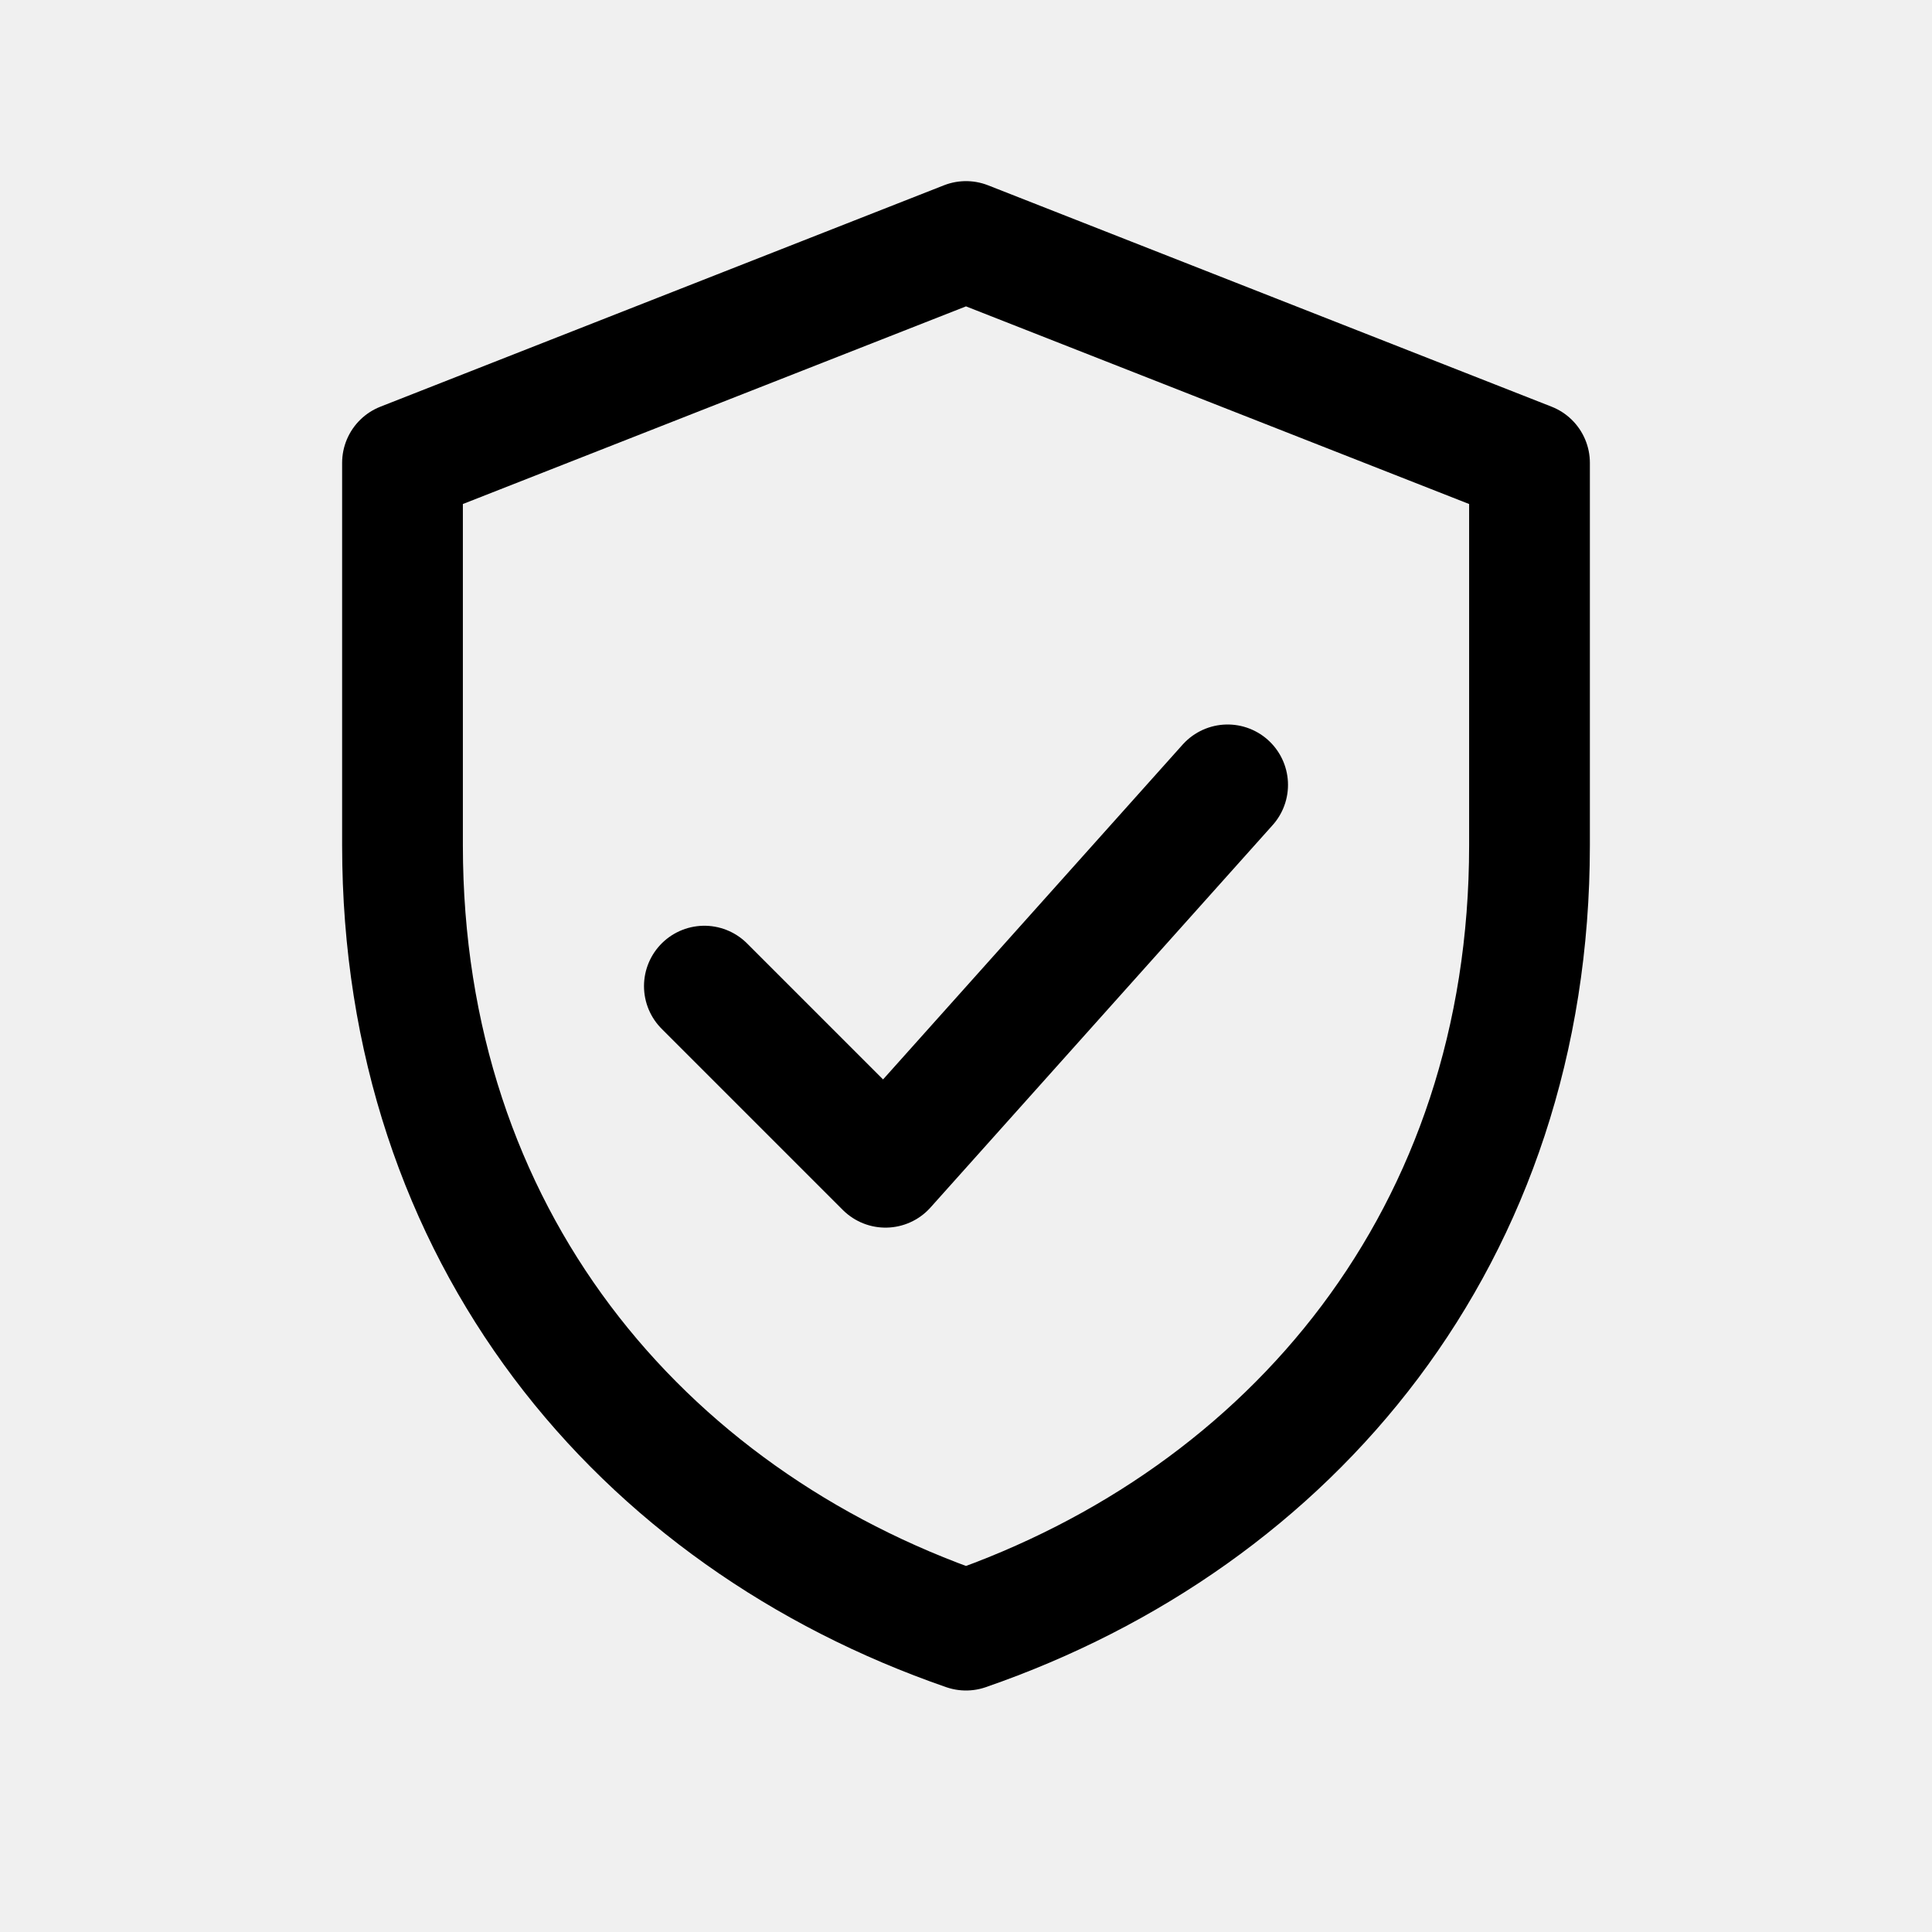
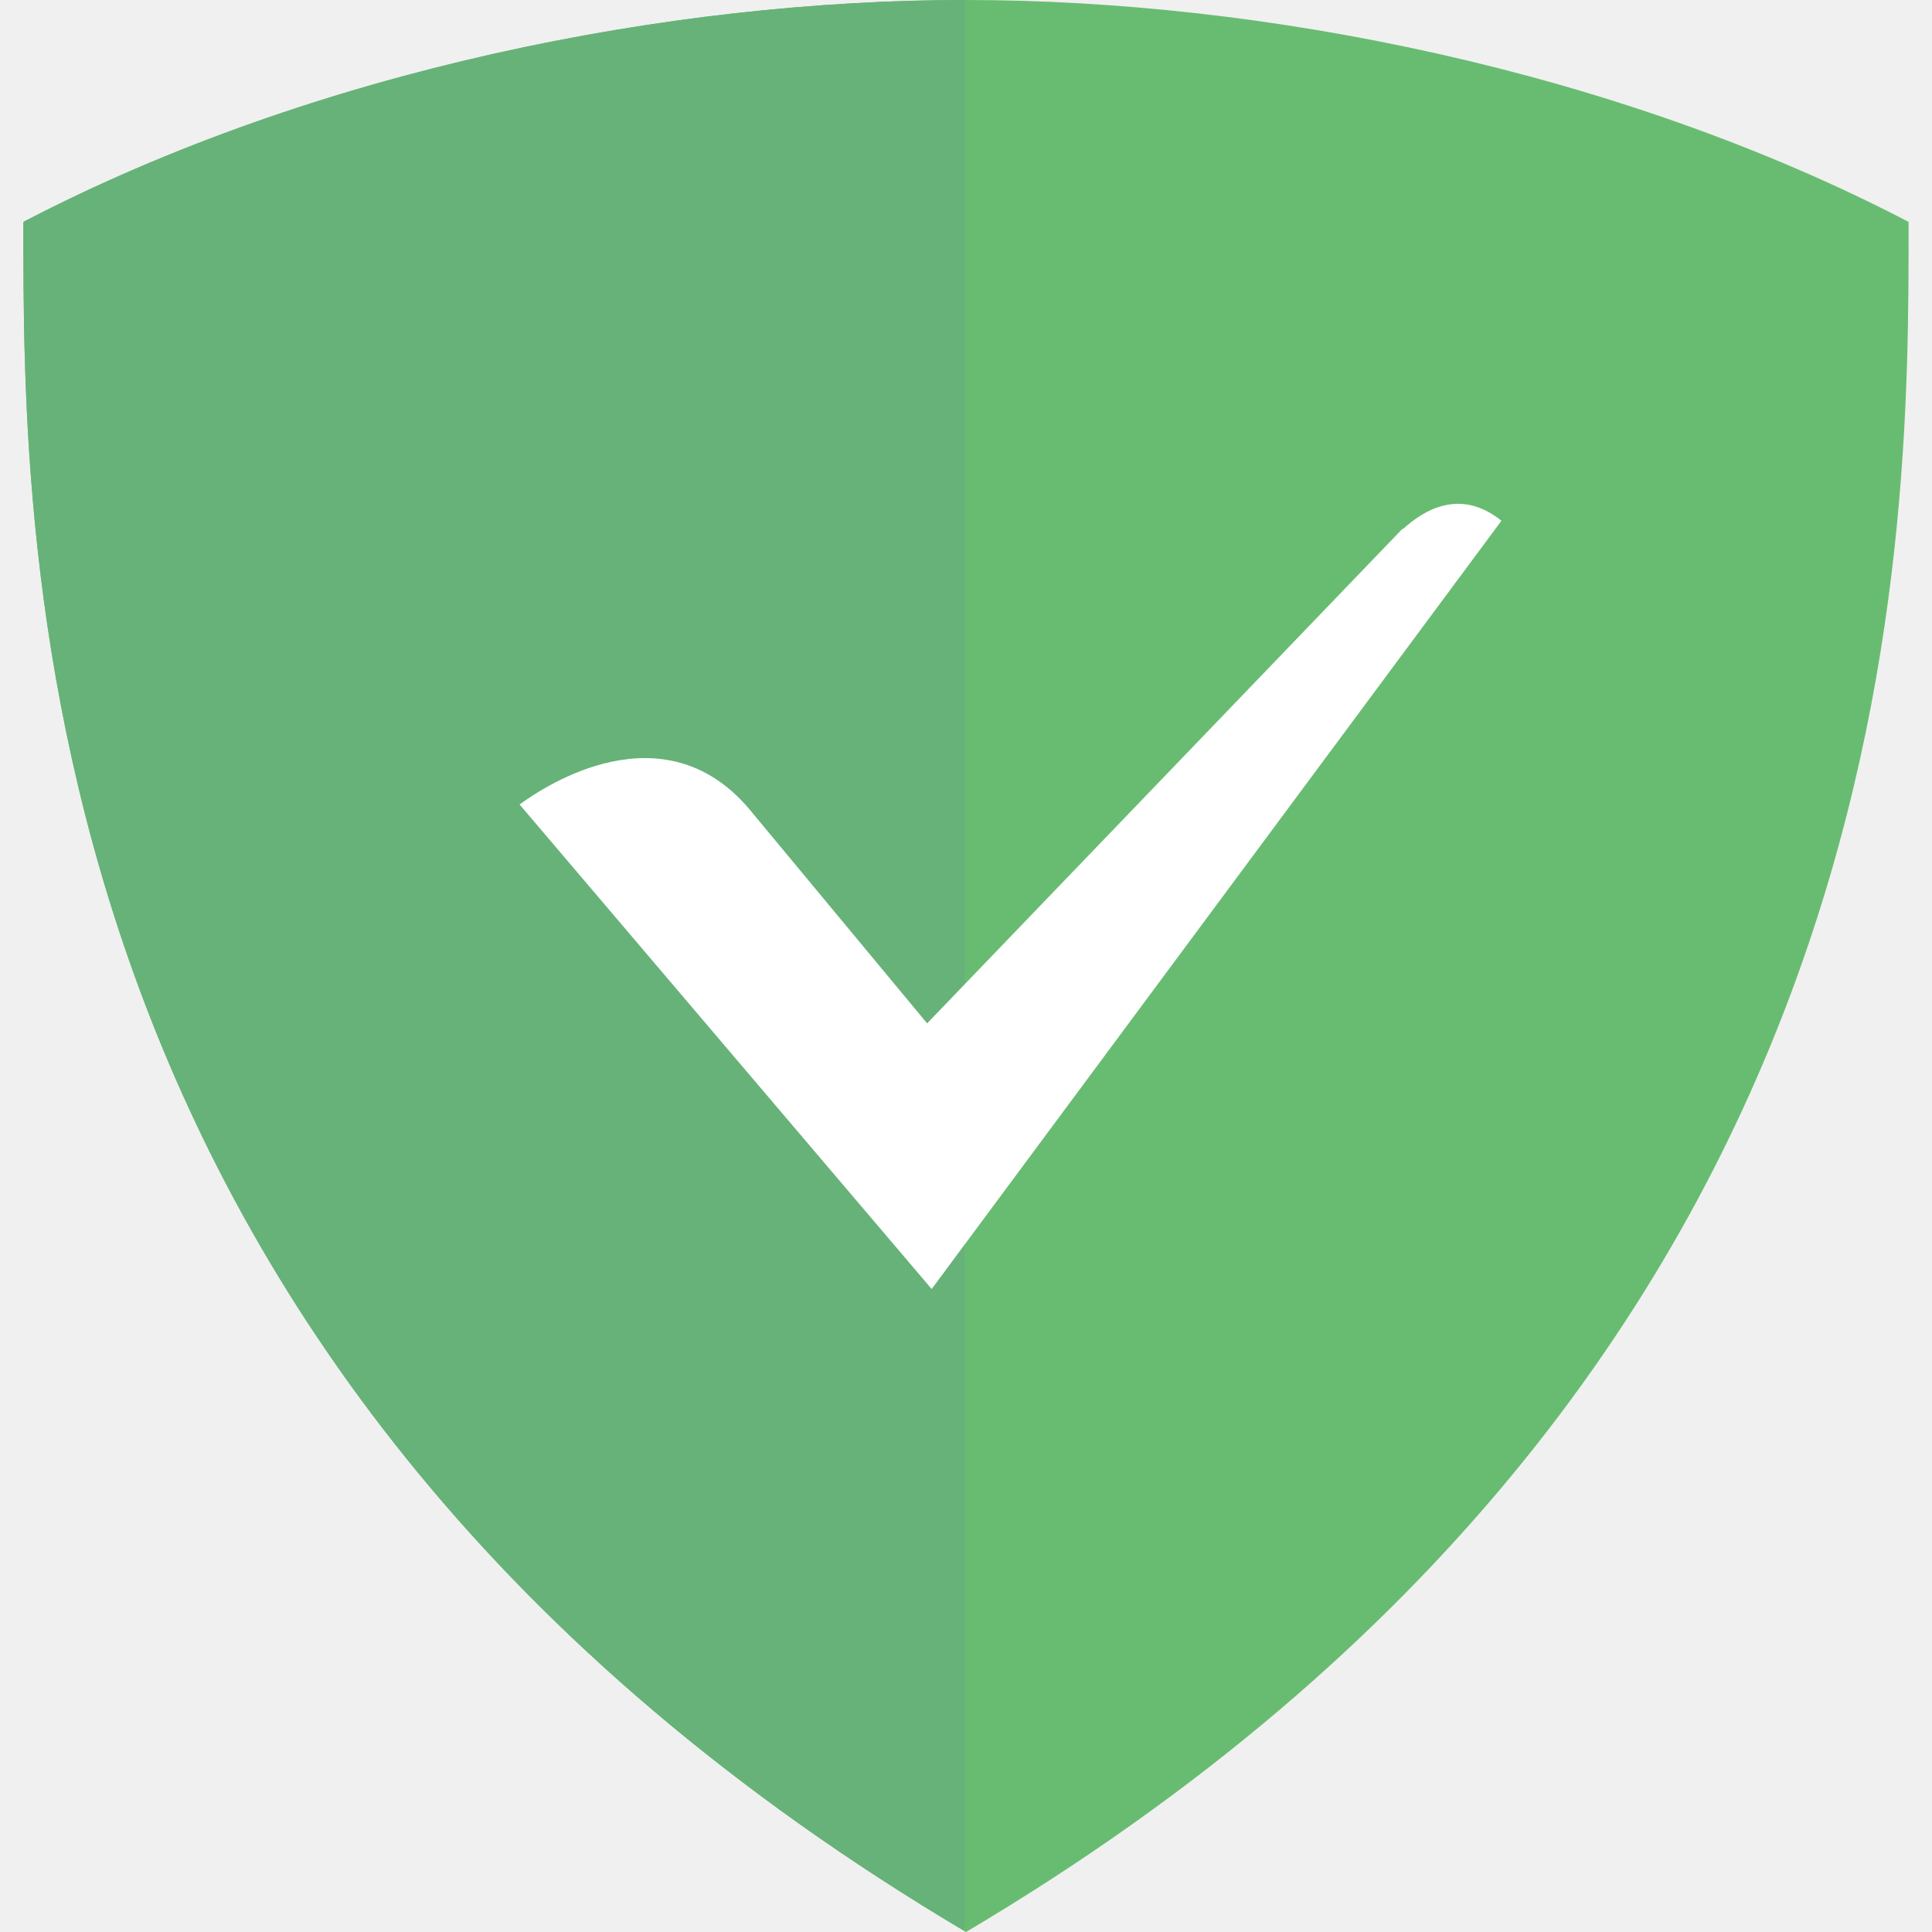
- <svg xmlns="http://www.w3.org/2000/svg" viewBox="0 0 24 24" width="24" height="24" fill="none" stroke="currentColor" stroke-width="1.5" stroke-linecap="round" stroke-linejoin="round">
-   <path d="M12 3 5 5.75v4.75c0 4.85 2.95 8.35 7 9.75 4.05-1.4 7-4.9 7-9.75V5.75z" />
-   <path d="M8.75 12.25l2.25 2.25 4.25-4.75" />
+ <svg xmlns="http://www.w3.org/2000/svg" width="40" height="40" viewBox="0 0 512 512">
+   <path d="M244-12C165.9-12 71.8 6.4-5.8 46.8c0 87.2-1 304.6 249.8 453.2C494.8 351.4 493.8 134 493.8 46.8 416.2 6.4 322.1-12 244-12" style="fill-rule:evenodd;clip-rule:evenodd;fill:#68bc71" transform="translate(12 12)" />
+   <path d="M243.7 499.8C-6.8 351.3-5.8 134-5.8 46.8 71.7 6.4 165.7-12 243.7-12z" style="fill-rule:evenodd;clip-rule:evenodd;fill:#67b279" transform="translate(12 12)" />
+   <path d="m234.9 329.6 151-203.6c-11.1-8.9-20.8-2.6-26.1 2.2h-.2l-125.9 131-47.4-57.1c-22.6-26.2-53.4-6.2-60.6-.9z" style="fill-rule:evenodd;clip-rule:evenodd;fill:#fff" transform="translate(12 12)" />
</svg>
